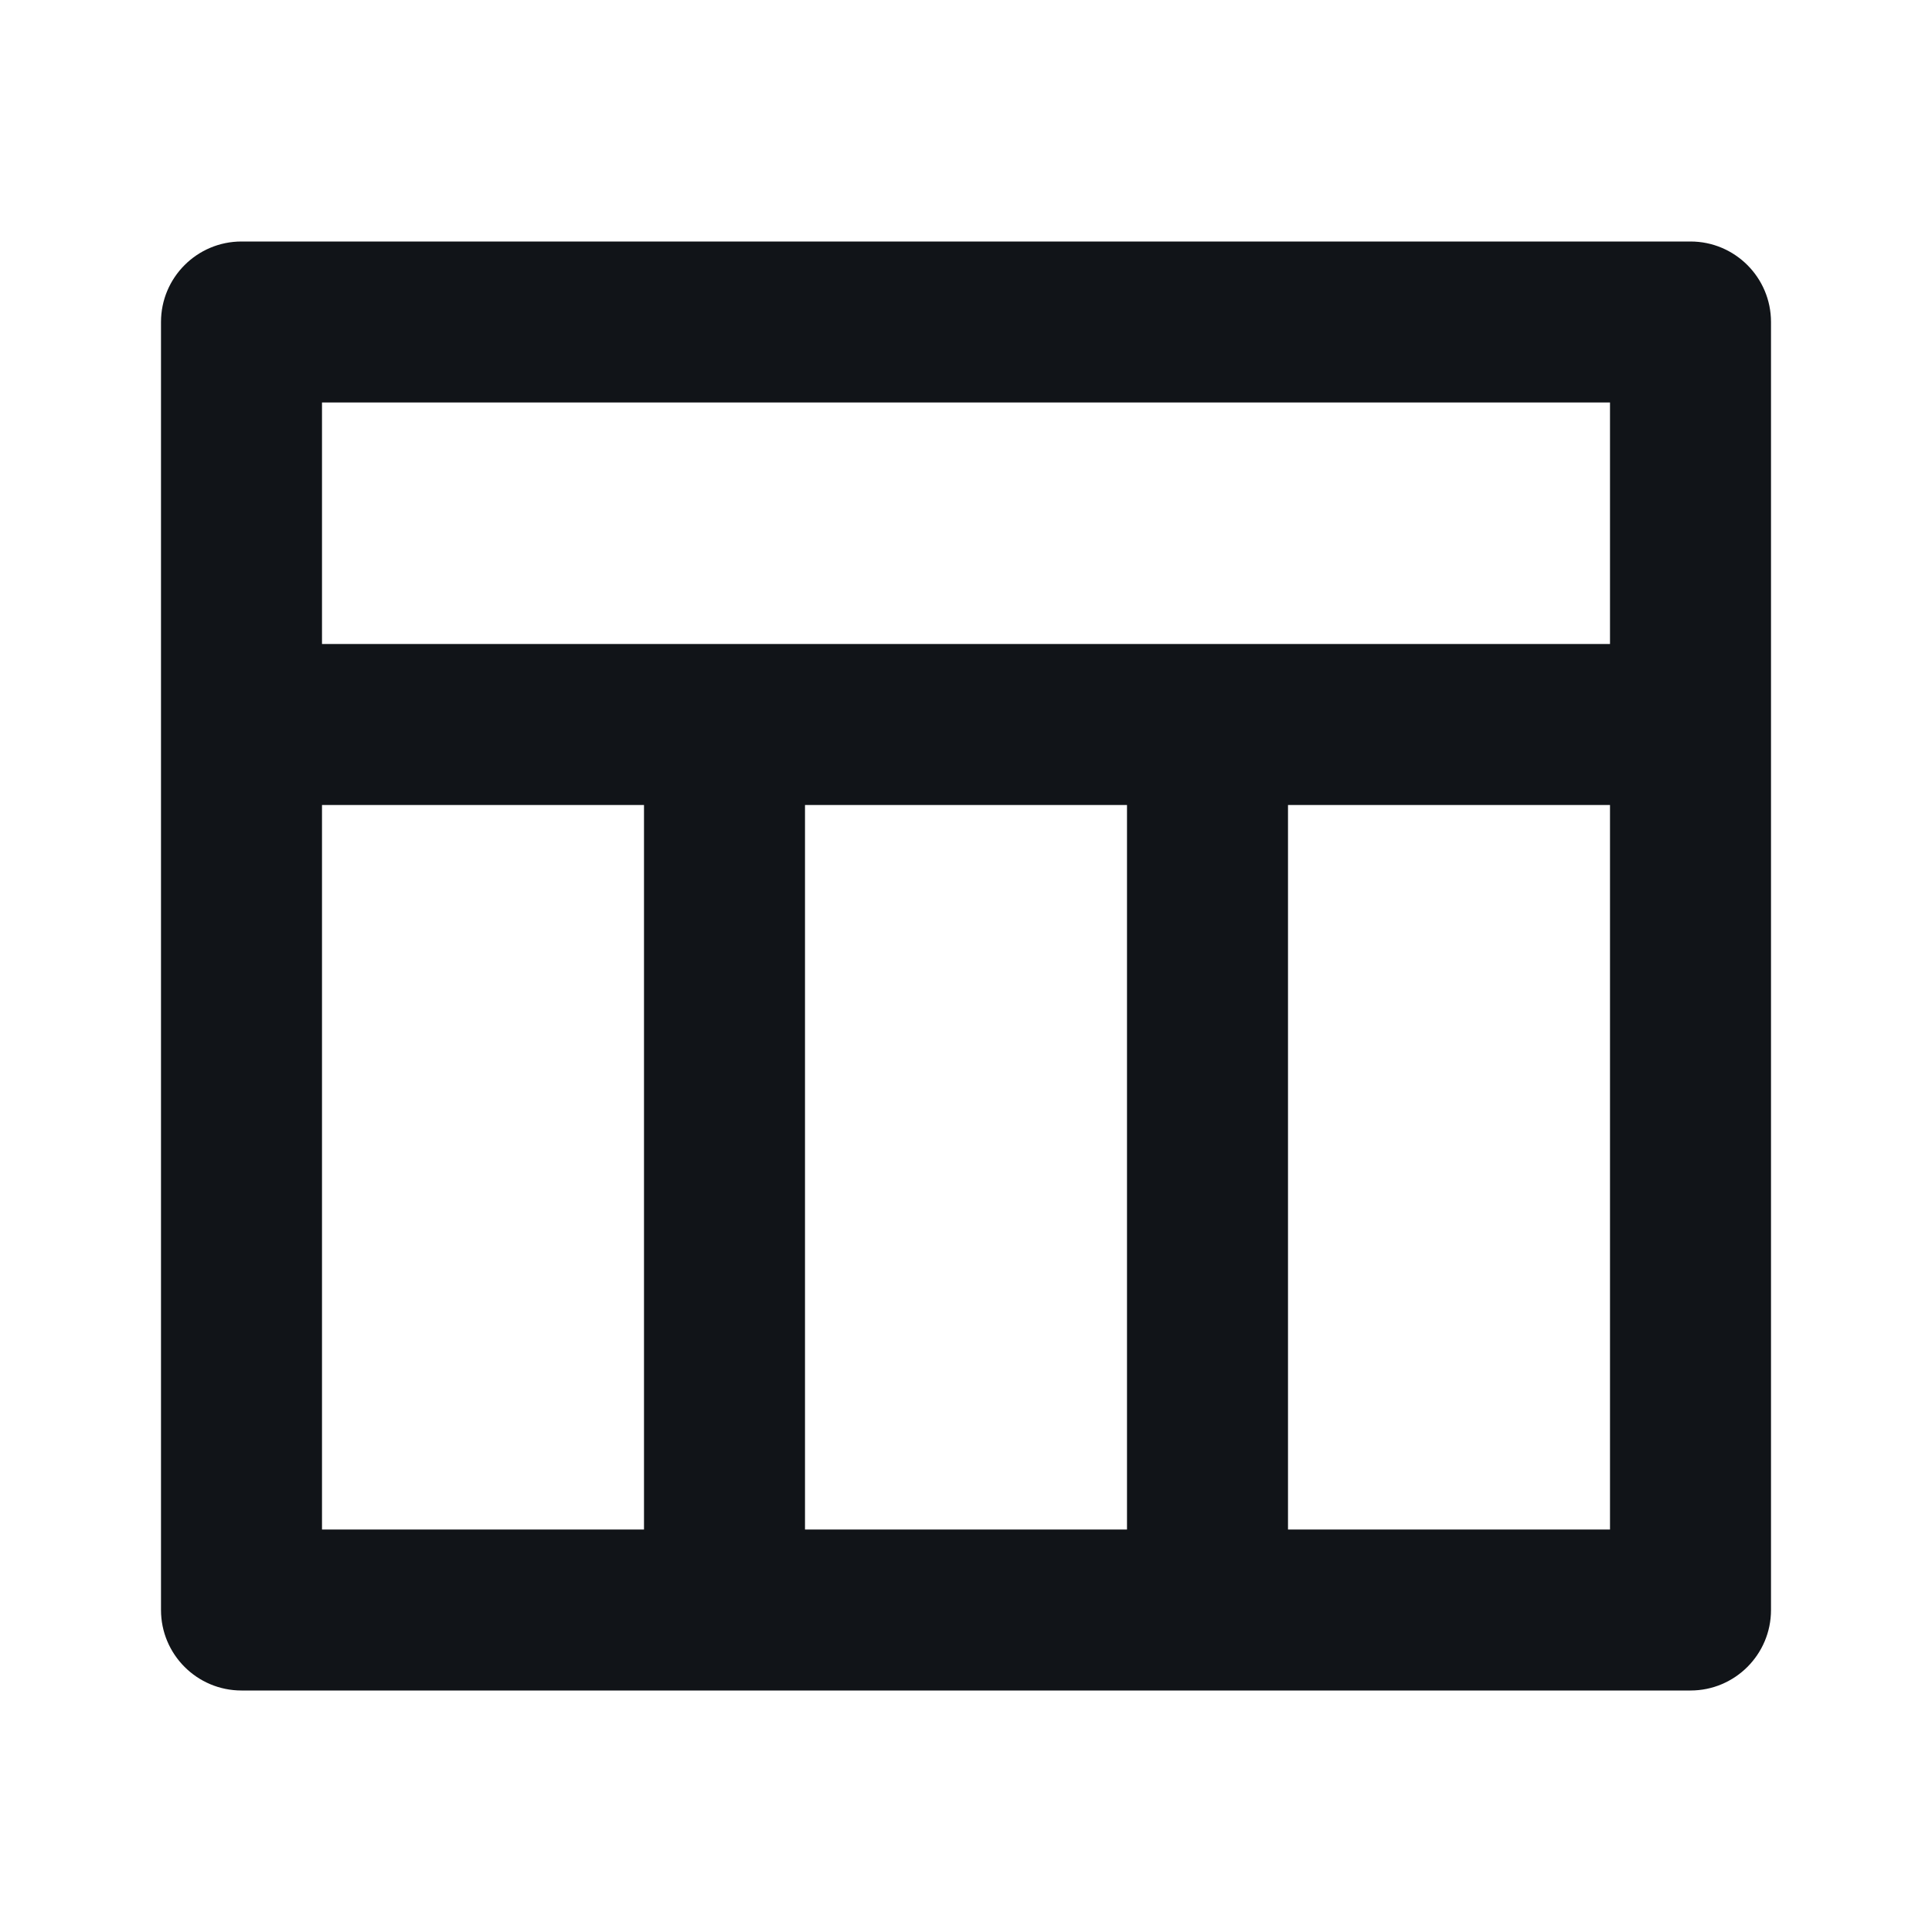
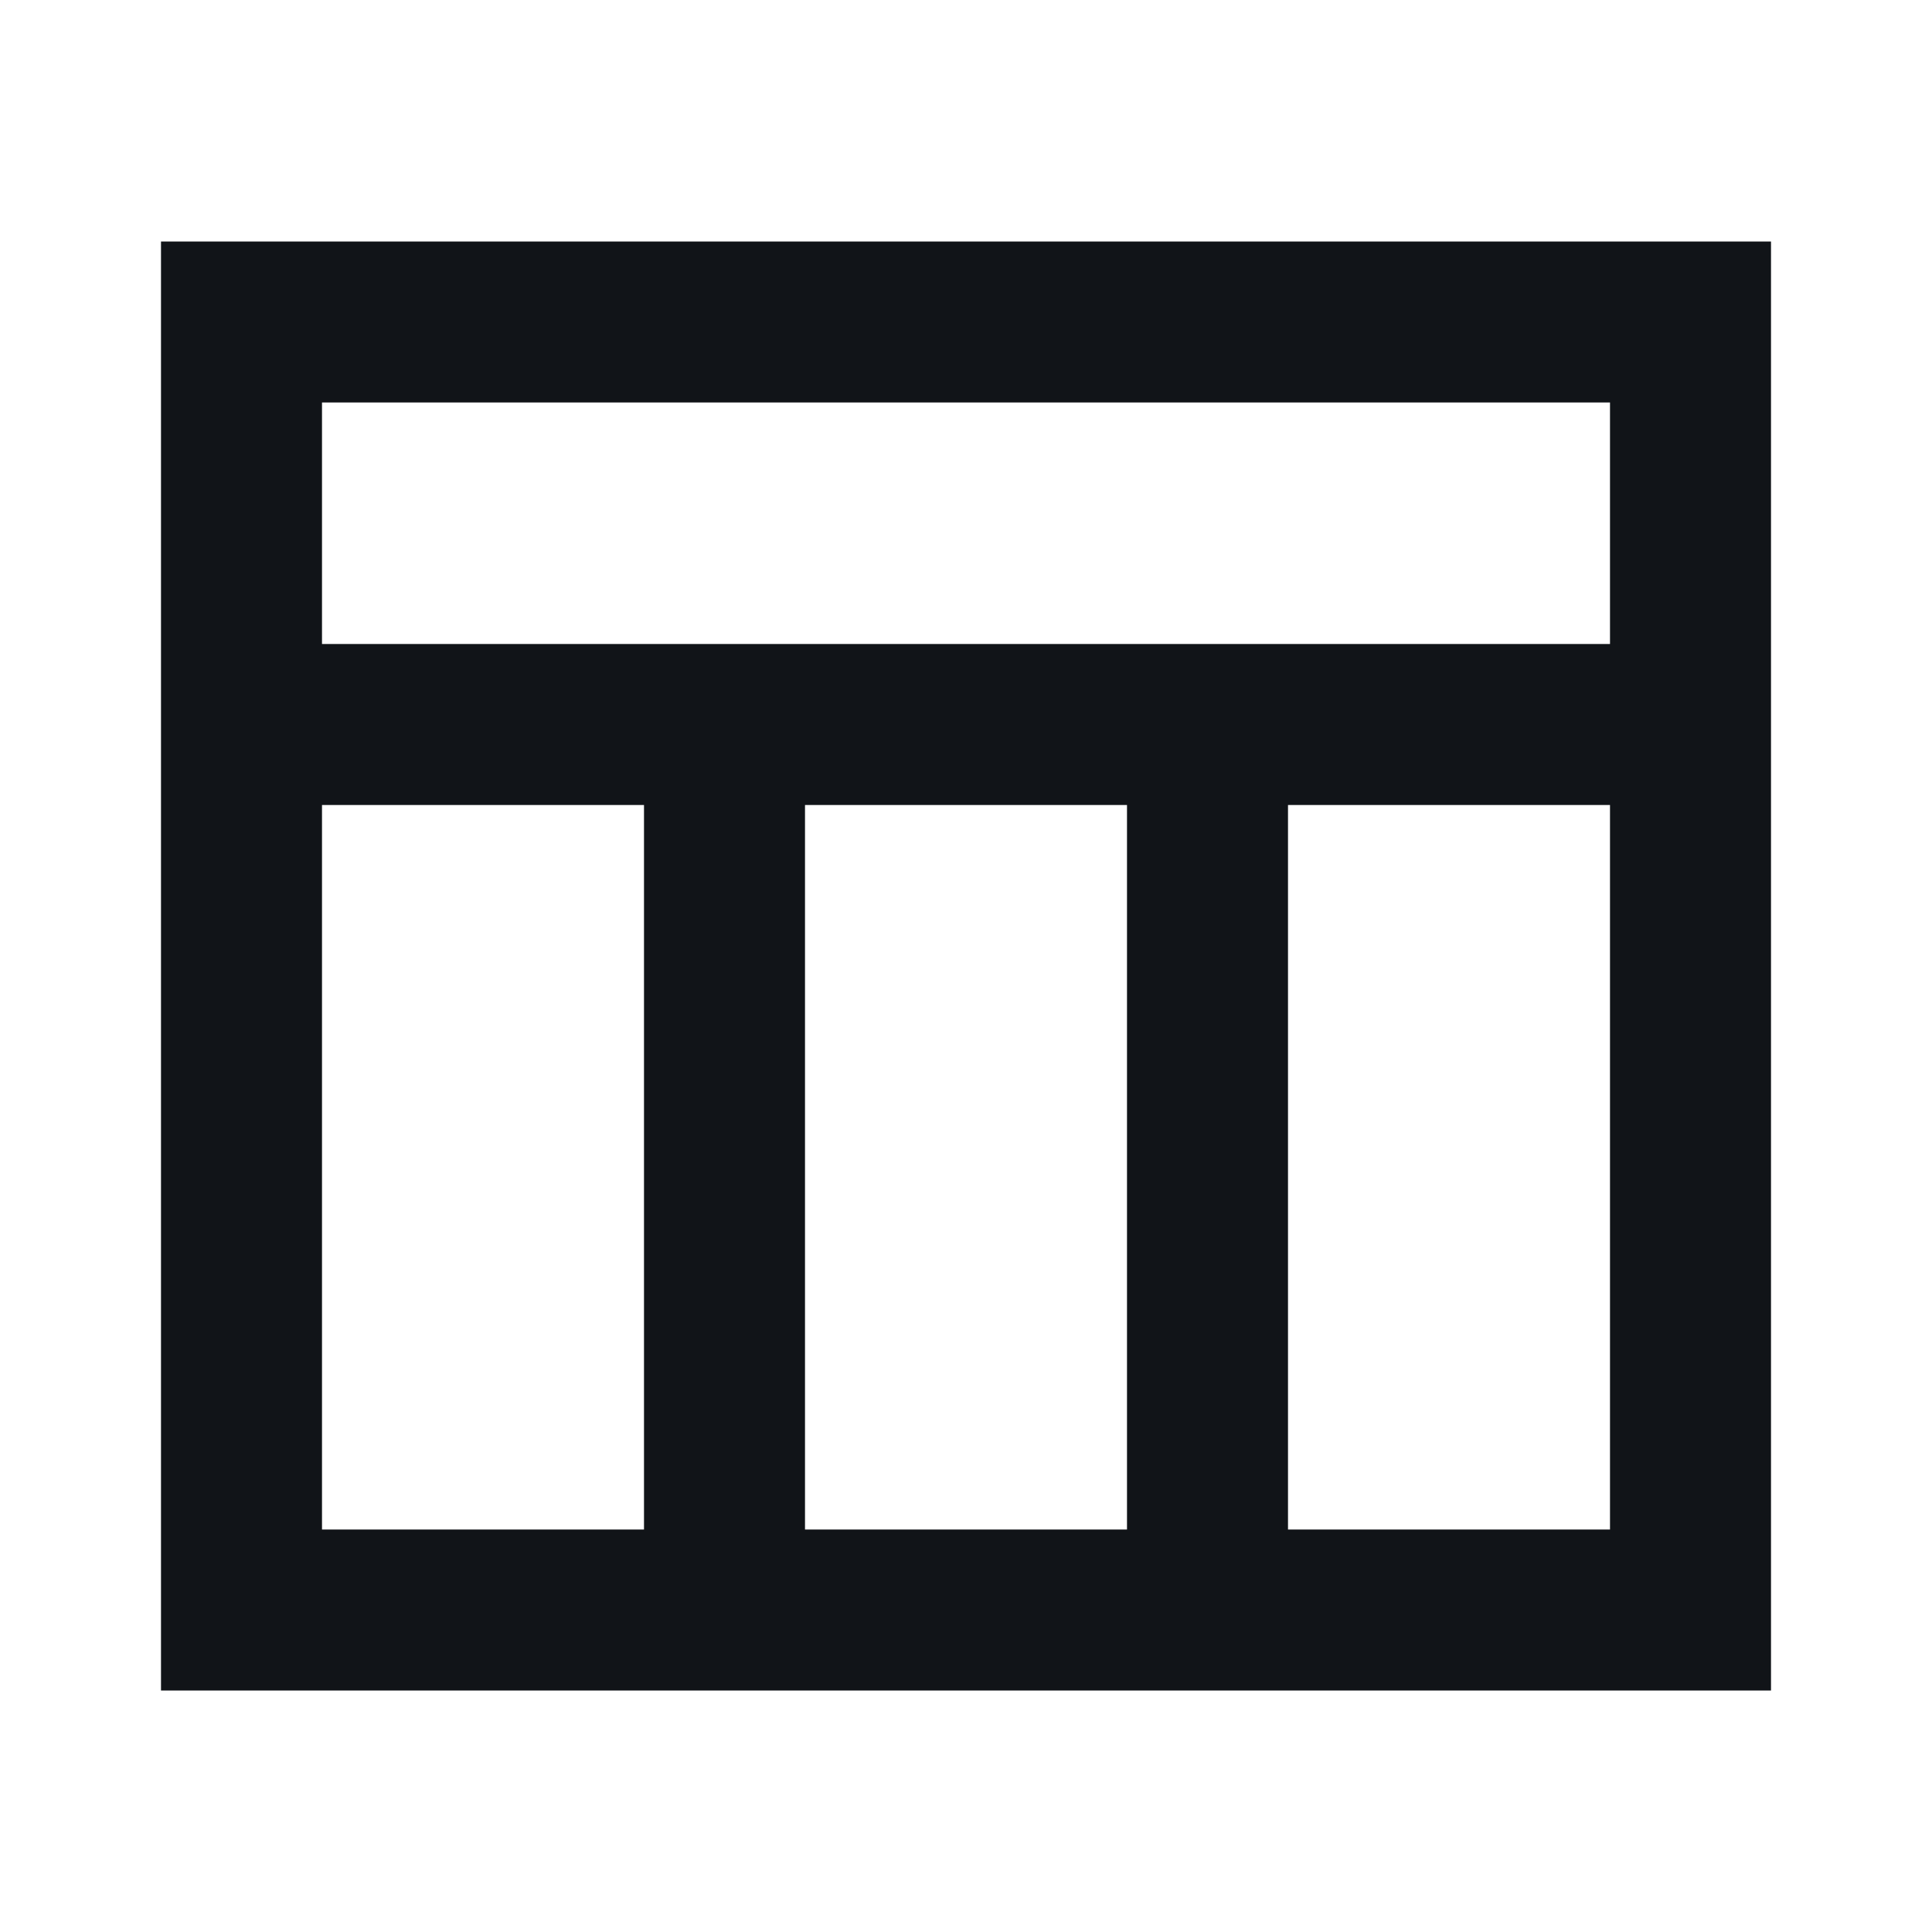
<svg xmlns="http://www.w3.org/2000/svg" width="24" height="24" viewBox="0 0 24 24" fill="none">
-   <path d="M4 8H20V5H4V8ZM14 19V10H10V19H14ZM16 19H20V10H16V19ZM8 19V10H4V19H8ZM3 3H21C21.552 3 22 3.448 22 4V20C22 20.552 21.552 21 21 21H3C2.448 21 2 20.552 2 20V4C2 3.448 2.448 3 3 3Z" fill="#111418" />
+   <path d="M4 8H20V5H4V8ZM14 19V10H10V19H14ZM16 19H20V10H16V19ZM8 19V10H4V19H8ZM22 3V21C15.333 21 8.667 21 2 21V3C8.667 3 15.333 3 22 3Z" fill="#111418" />
</svg>
